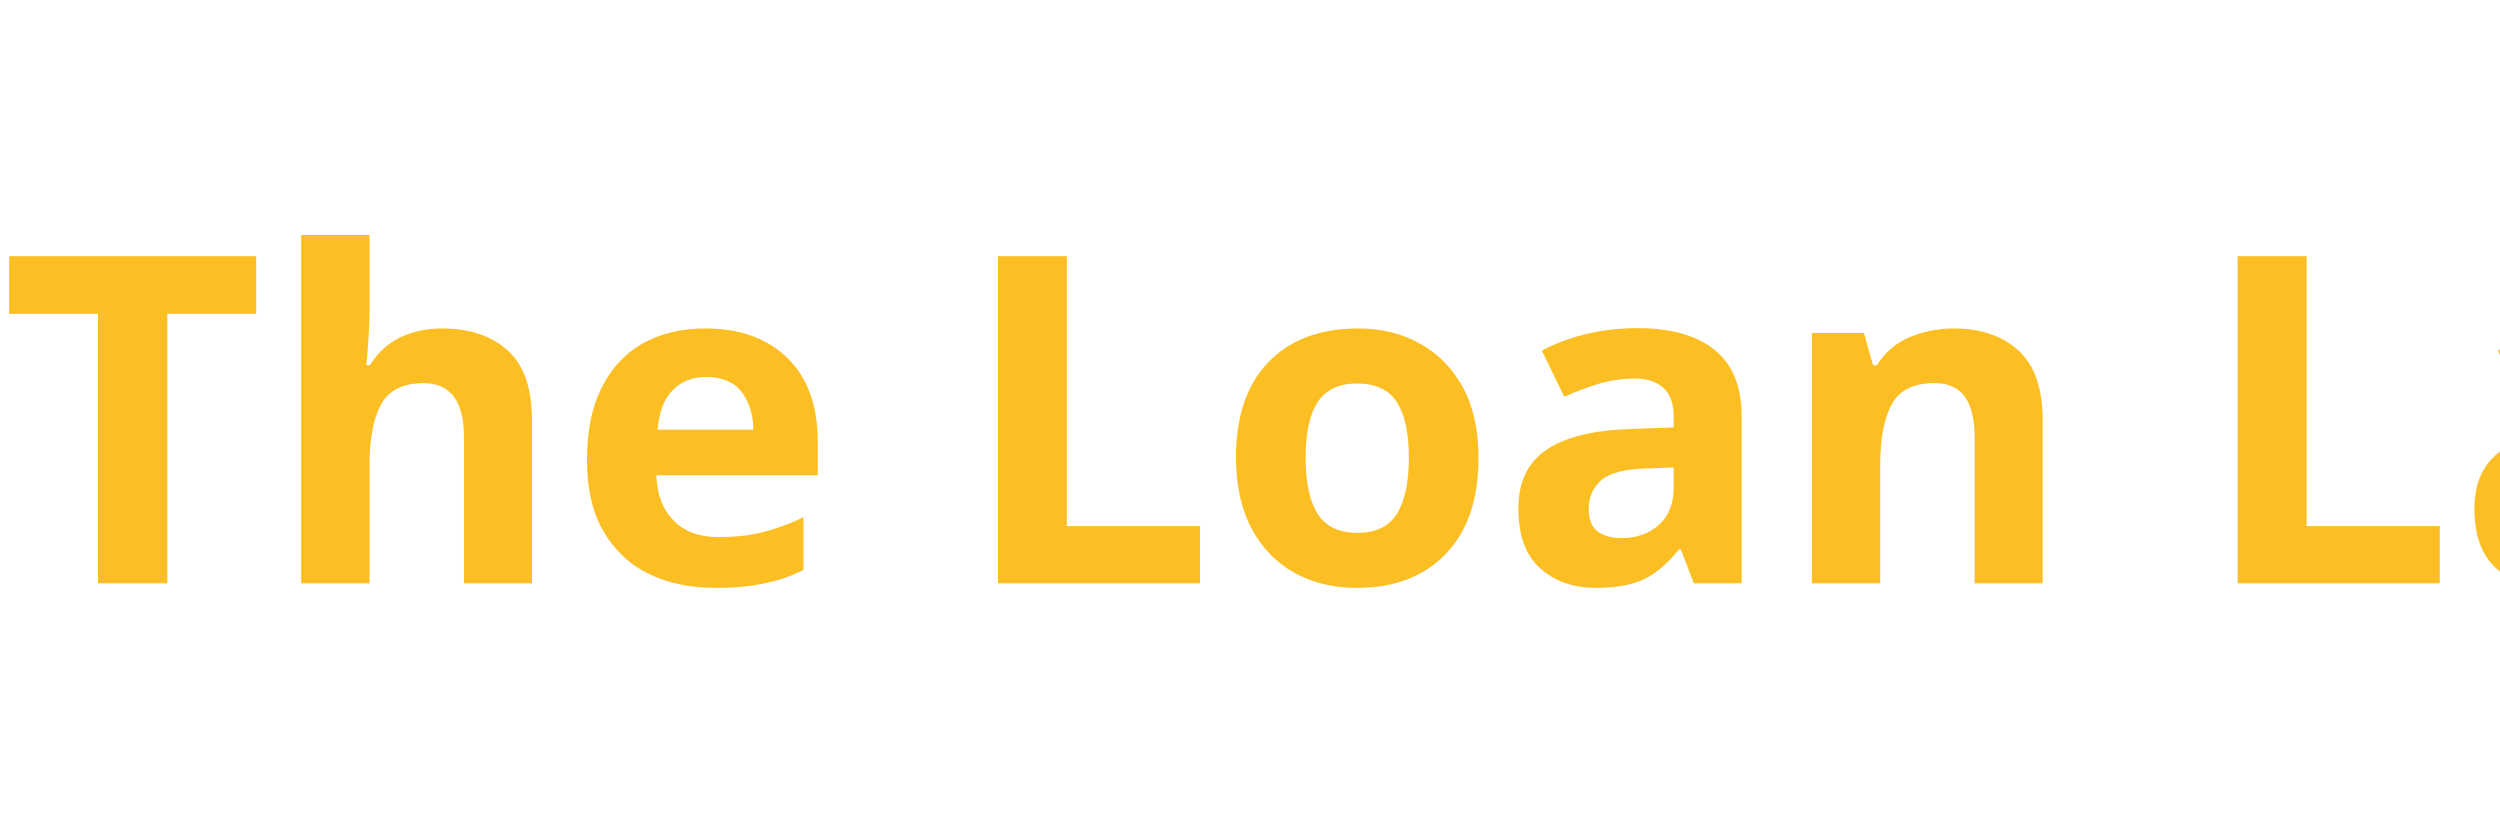
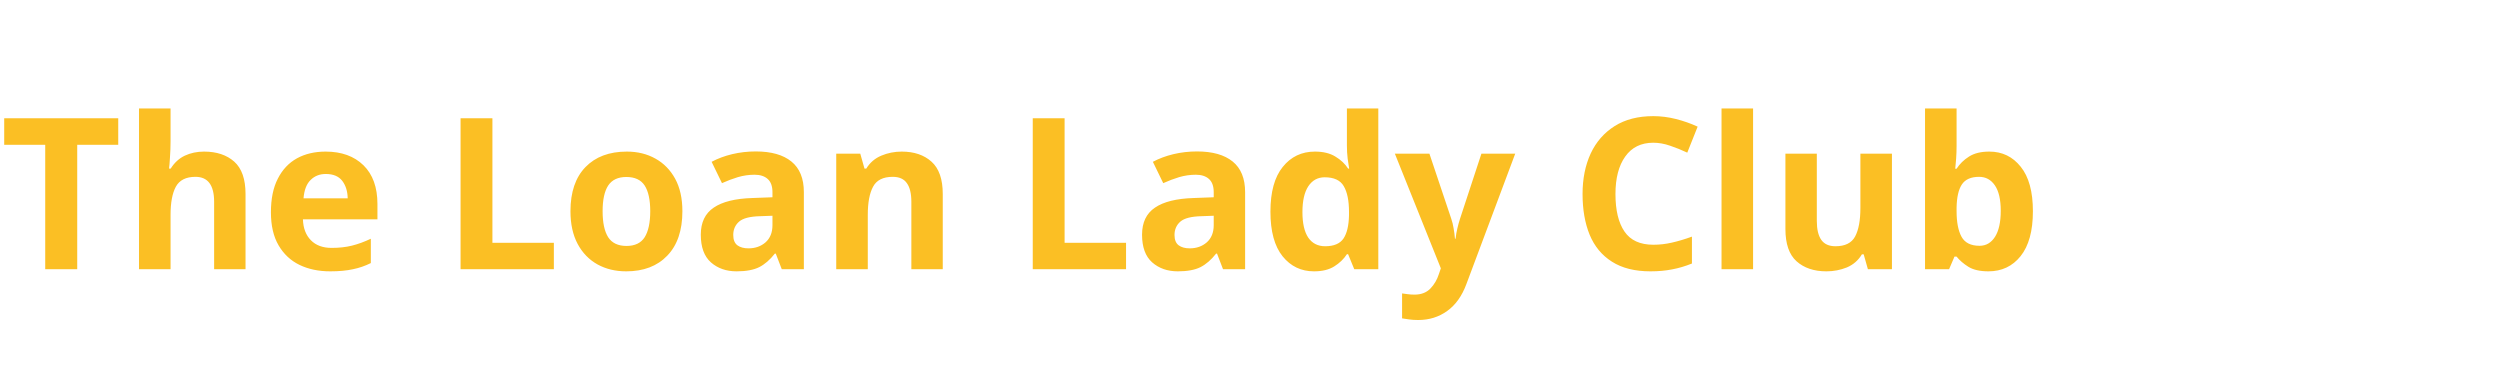
- <svg xmlns="http://www.w3.org/2000/svg" viewBox="0 0 120 40" fill="none">
+ <svg xmlns="http://www.w3.org/2000/svg" viewBox="0 0 260 40" fill="none">
  <text x="0" y="28" font-family="system-ui, sans-serif" font-weight="700" font-size="22" fill="#fbbf24">The Loan Lady Club</text>
</svg>
